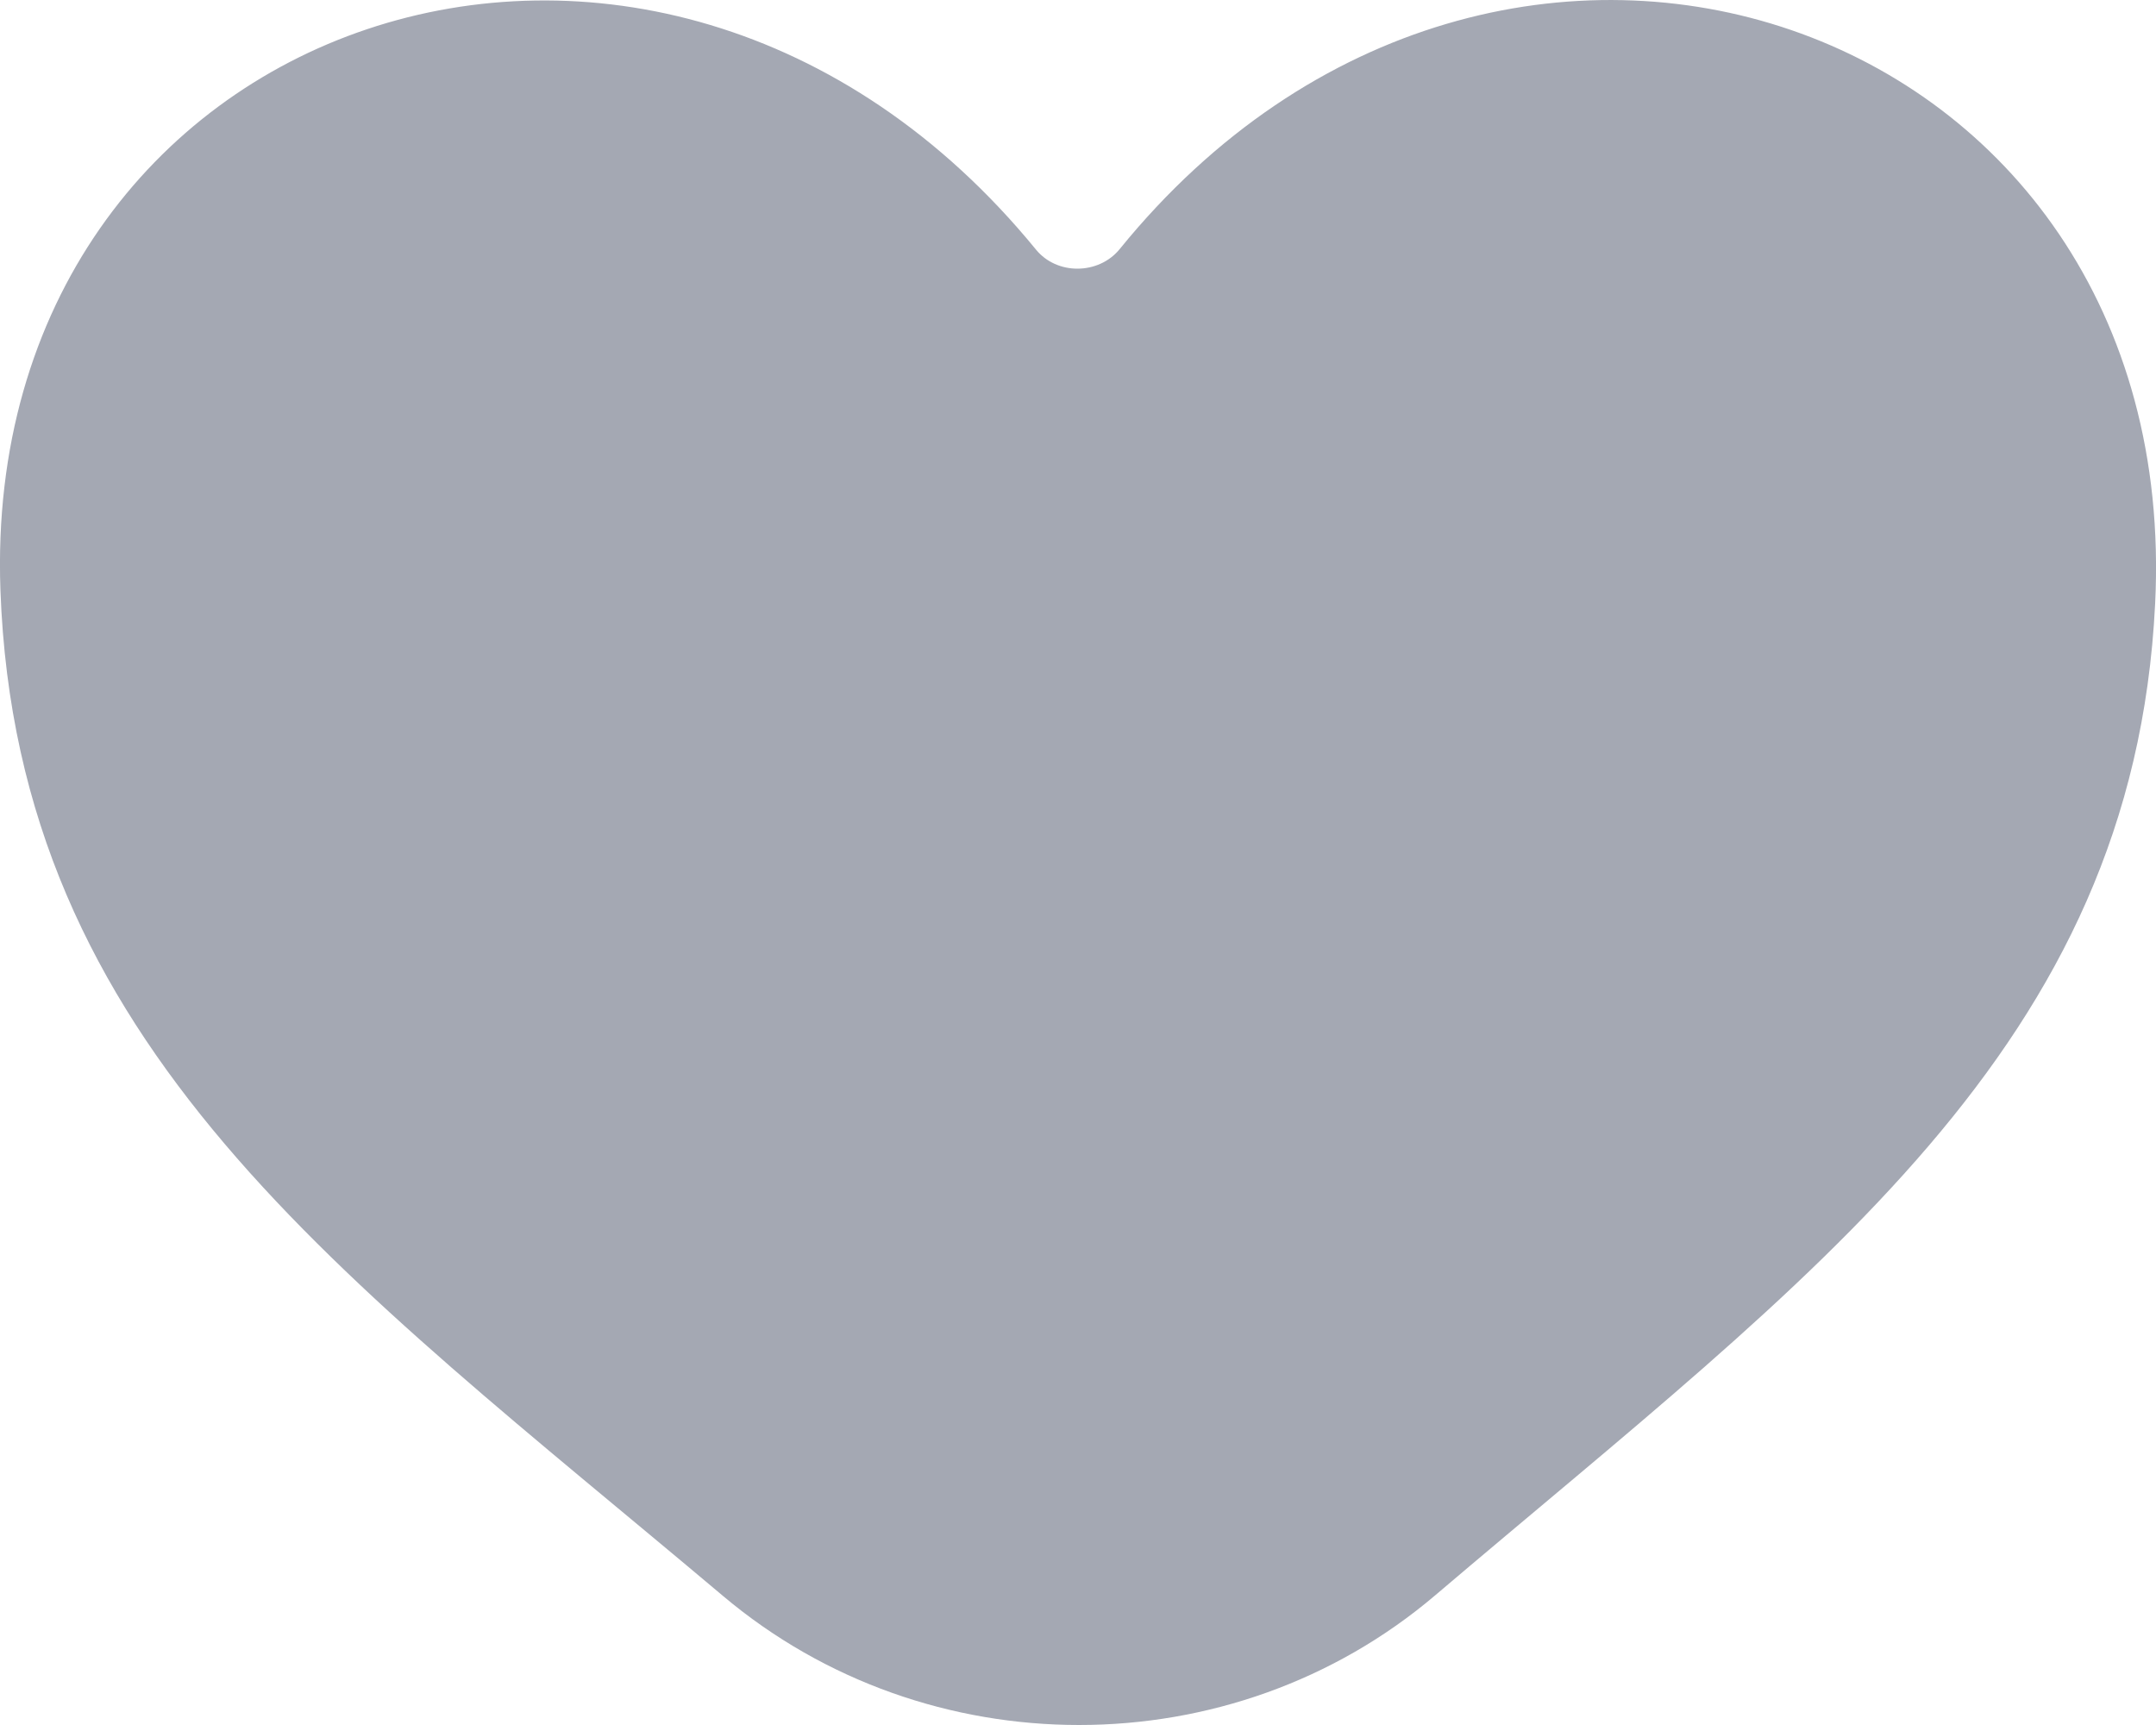
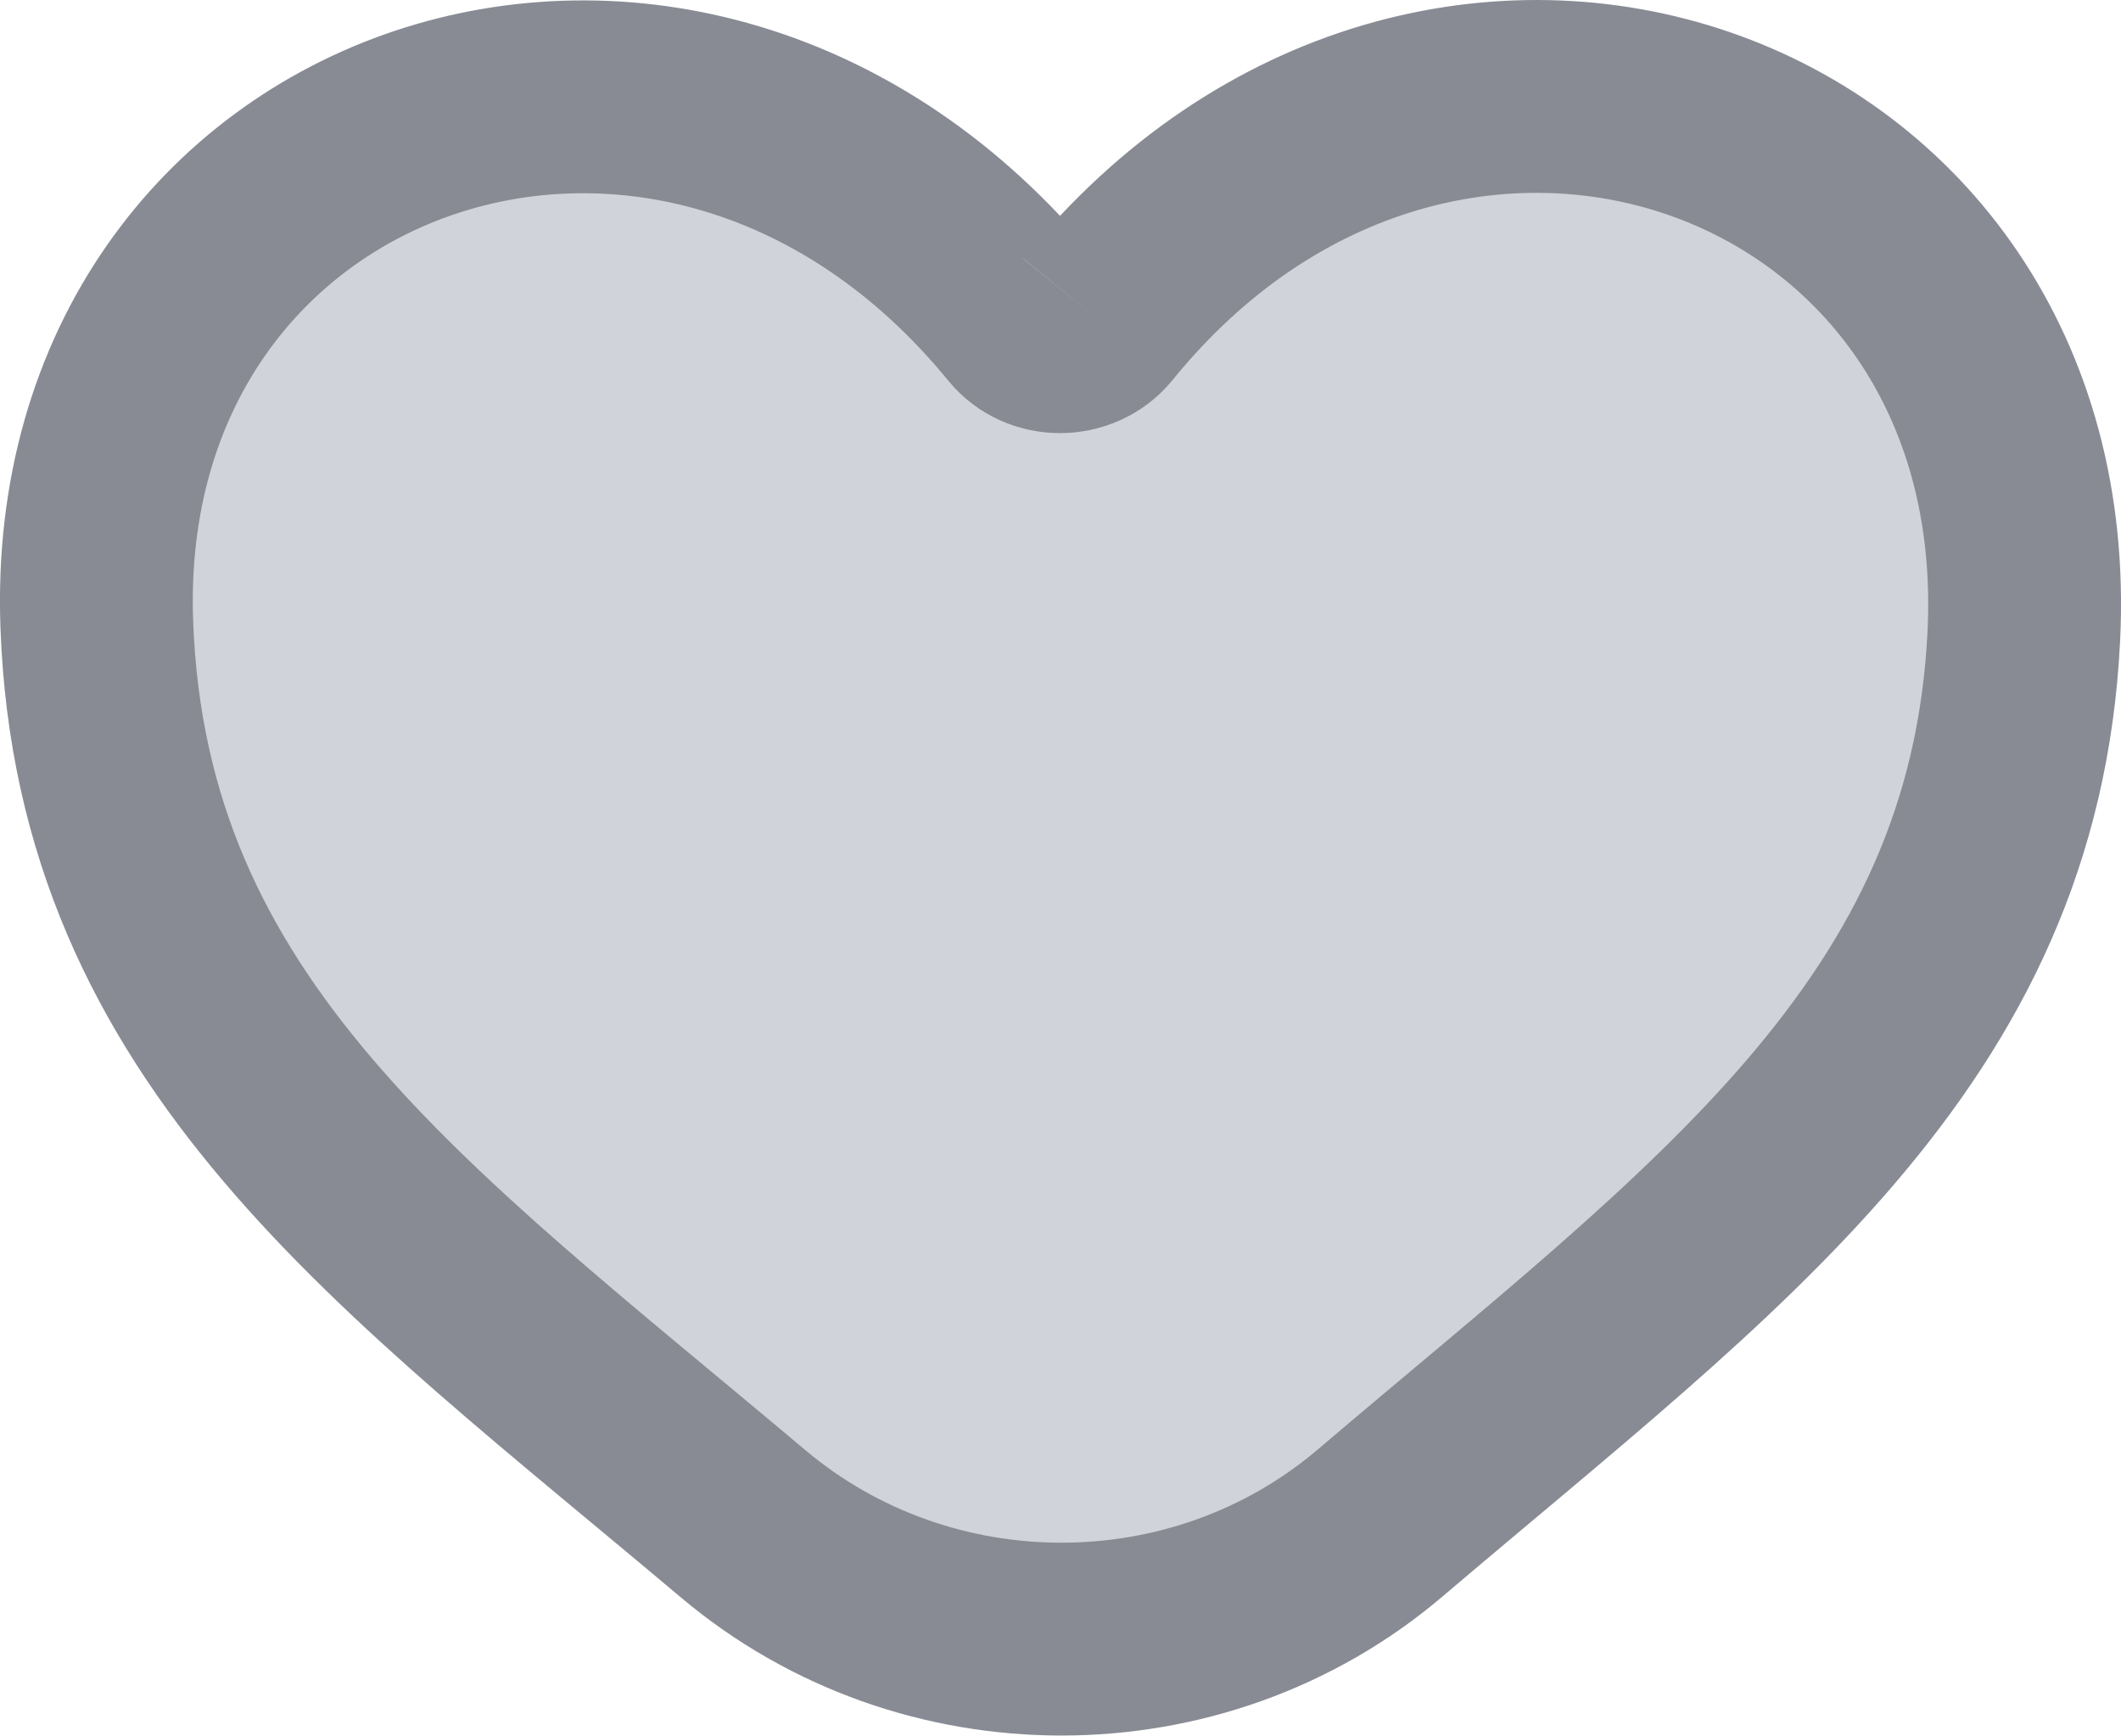
- <svg xmlns="http://www.w3.org/2000/svg" width="20px" height="16px" viewBox="0 0 20 16" version="1.1">
+ <svg xmlns="http://www.w3.org/2000/svg" width="22px" height="18px" viewBox="0 0 22 18" version="1.1">
  <defs />
-   <g id="Page-1" stroke="none" stroke-width="1" fill="none" fill-rule="evenodd">
-     <g id="Artboard" transform="translate(-112, -232)" fill="#A4A8B3">
-       <g id="icon/like" transform="translate(112, 232)">
-         <path d="M10.387,2.31 C10.289,2.431 10.141,2.492 9.994,2.492 C9.85,2.492 9.707,2.433 9.611,2.316 C6.068,-2.017 -0.188,0.141 0.004,5.473 C0.157,9.716 3.165,11.82 6.707,14.803 C7.654,15.601 8.832,16 10.01,16 C11.191,16 12.371,15.599 13.316,14.795 C16.819,11.816 19.789,9.726 19.992,5.599 C20.262,0.148 13.921,-2.041 10.387,2.31" id="love-[#1489]-copy-3" />
+   <g id="atimic_kit" stroke="none" stroke-width="1" fill="none" fill-rule="evenodd">
+     <g id="Atoms" transform="translate(-63, -1289)">
+       <g id="icon/like" transform="translate(64, 1290)">
+         <path d="M10.387,2.31 C10.289,2.431 10.141,2.492 9.994,2.492 C9.85,2.492 9.707,2.433 9.611,2.316 C6.068,-2.017 -0.188,0.141 0.004,5.473 C0.157,9.716 3.165,11.82 6.707,14.803 C7.654,15.601 8.832,16 10.01,16 C11.191,16 12.371,15.599 13.316,14.795 C16.819,11.816 19.789,9.726 19.992,5.599 C20.262,0.148 13.921,-2.041 10.387,2.31" id="love-[#1489]-copy-3" fill="#D0D3D9" />
+         <path d="M10.387,2.31 C10.289,2.431 10.141,2.492 9.994,2.492 C9.85,2.492 9.707,2.433 9.611,2.316 C6.068,-2.017 -0.188,0.141 0.004,5.473 C0.157,9.716 3.165,11.82 6.707,14.803 C7.654,15.601 8.832,16 10.01,16 C11.191,16 12.371,15.599 13.316,14.795 C16.819,11.816 19.789,9.726 19.992,5.599 C20.262,0.148 13.921,-2.041 10.387,2.31" id="love-[#1489]-copy-3" stroke="#888B94" stroke-width="2" />
      </g>
    </g>
  </g>
</svg>
